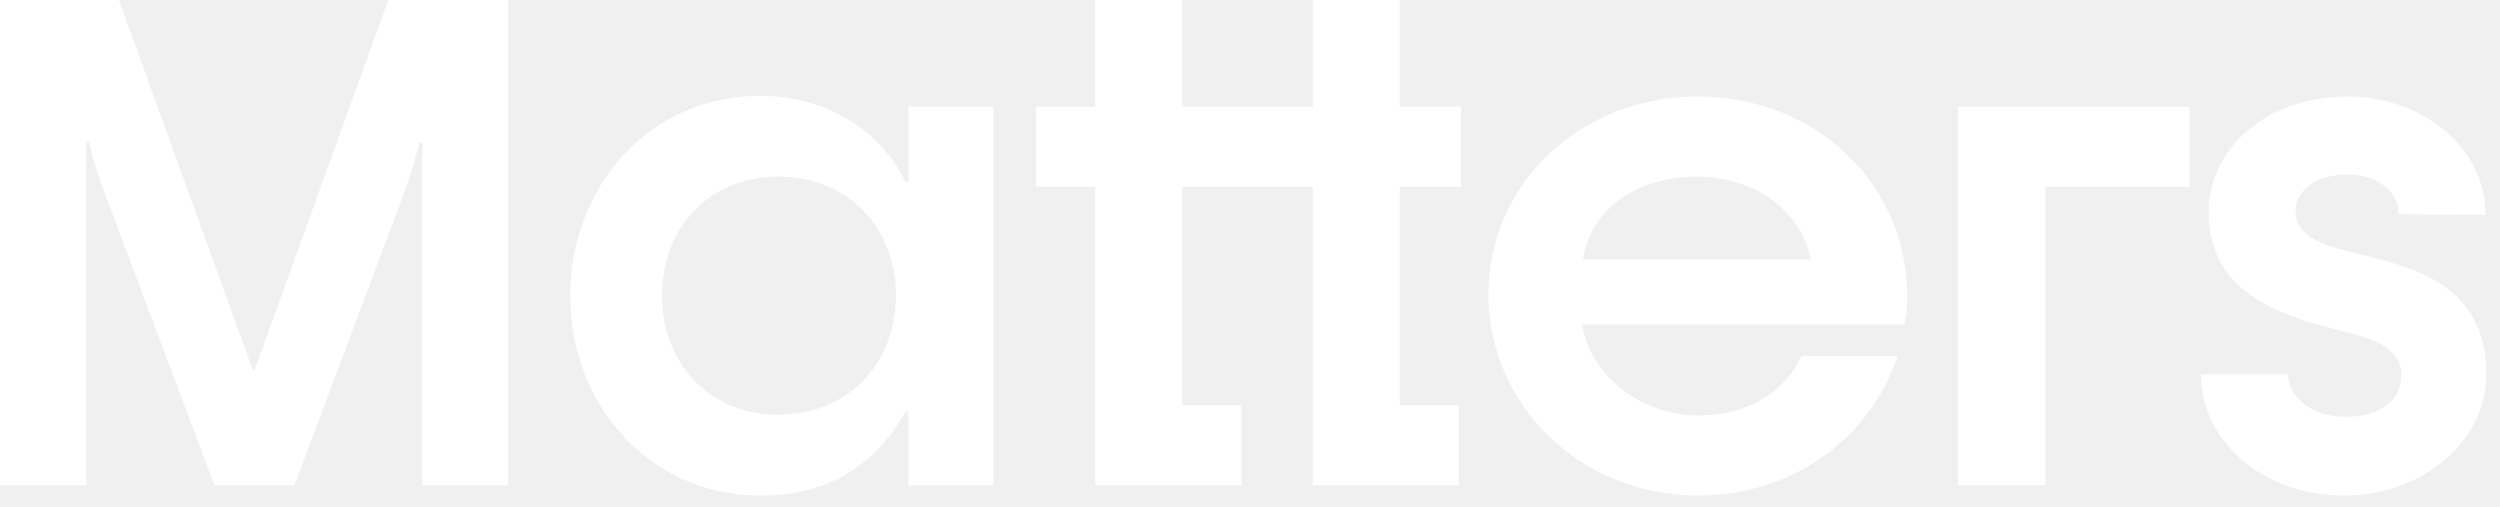
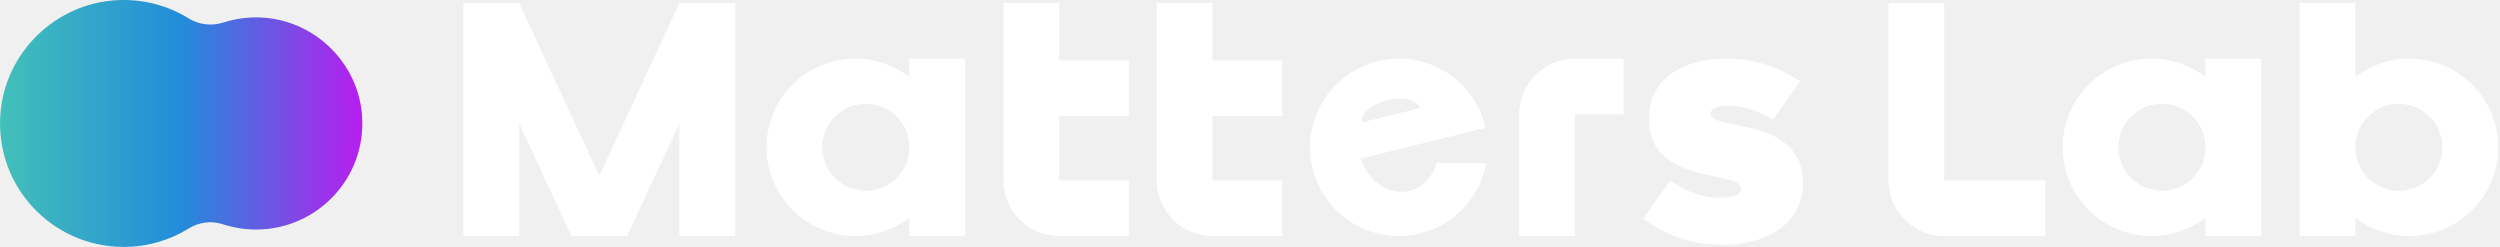
- <svg xmlns="http://www.w3.org/2000/svg" width="143" height="29" viewBox="0 0 143 29" fill="none">
-   <path fill-rule="evenodd" clip-rule="evenodd" d="M0 27.757V0H6.807L14.449 21.141H14.568L22.211 0H29.057V27.757H24.161V8.143H24.002C23.969 8.262 23.936 8.381 23.903 8.503C23.694 9.267 23.464 10.105 23.086 11.119L16.837 27.757H12.26L6.01 11.119C5.573 9.944 5.294 9.005 5.095 8.143H4.936V27.757H0ZM43.485 28.345C37.236 28.345 32.619 23.255 32.619 16.913C32.619 10.57 37.236 5.481 43.485 5.481C47.386 5.481 50.411 7.556 51.804 10.414H51.964V6.107H56.82V27.757H51.964V23.529H51.804C49.894 26.935 47.028 28.345 43.485 28.345ZM44.52 23.725C48.501 23.725 51.247 20.789 51.247 16.913C51.247 12.998 48.501 10.101 44.52 10.101C40.58 10.101 37.873 12.998 37.873 16.913C37.873 20.789 40.58 23.725 44.52 23.725ZM62.65 27.757V10.688H59.267V6.107H62.65V0H67.626V6.107H70.231H71.129H75.088V0H80.064V6.107H83.567V10.688H80.064V23.177H83.447V27.757H75.088V10.688H71.129H70.231H67.626V23.177H71.009V27.757H62.65ZM97.119 28.345C90.392 28.345 85.138 23.177 85.138 16.834C85.138 10.492 90.392 5.52 97.119 5.52C103.846 5.52 109.1 10.492 109.1 16.991C109.1 17.343 109.06 17.97 108.941 18.557H90.472C91.029 21.532 93.855 23.764 97.199 23.764C99.826 23.764 102.015 22.55 103.05 20.358H108.543C106.991 25.017 102.612 28.345 97.119 28.345ZM90.551 14.838H103.567C103.13 12.254 100.542 10.101 97.04 10.101C93.537 10.101 90.91 12.097 90.551 14.838ZM111.985 27.757V6.107H125.24V10.688H117.001V27.757H111.985ZM134.096 28.345C129.399 28.345 125.896 25.213 125.896 21.415H130.872C130.911 22.825 132.344 23.842 134.175 23.842C136.126 23.842 137.36 22.903 137.36 21.493C137.36 19.692 135.409 19.301 133.419 18.792C129.279 17.774 126.334 16.091 126.334 12.136C126.334 8.417 129.757 5.52 134.255 5.52C138.594 5.52 142.176 8.456 142.176 12.293L137.2 12.254C137.2 10.805 135.807 9.983 134.255 9.983C132.663 9.983 131.309 10.766 131.309 12.097C131.309 13.703 133.22 14.094 135.21 14.603C138.156 15.347 142.216 16.326 142.216 21.415C142.216 25.252 138.554 28.345 134.096 28.345Z" fill="white" />
+ <svg xmlns="http://www.w3.org/2000/svg" width="243" height="24" viewBox="0 0 243 24" fill="none">
+   <g clip-path="url(#clip0_1237_112)">
+     <path d="M25.37 1.701C24.093 1.643 22.867 1.819 21.726 2.184C20.581 2.553 19.345 2.411 18.322 1.778C16.317 0.545 13.923 -0.118 11.363 0.017C5.355 0.338 0.441 5.162 0.031 11.155C-0.45 18.166 5.104 24 12.023 24C14.34 24 16.504 23.345 18.339 22.209C19.335 21.594 20.547 21.428 21.662 21.797C22.678 22.131 23.761 22.31 24.889 22.31C30.816 22.31 35.577 17.328 35.198 11.331C34.87 6.129 30.582 1.937 25.367 1.701H25.37Z" fill="url(#paint0_linear_1237_112)" />
+     <path d="M188.975 0.294H183.557V17.533C183.557 20.522 185.981 22.942 188.975 22.942H198.797V17.533H188.975V0.294Z" fill="white" />
+     <path d="M102.956 0.294H97.537V17.533C97.537 20.522 99.962 22.942 102.956 22.942H109.729V17.533H102.956V11.28H109.729V5.871H102.956V0.294Z" fill="white" />
+     <path d="M147.658 11.111V22.942H153.077V11.111H157.818V5.702H153.077C150.083 5.702 147.658 8.122 147.658 11.111Z" fill="white" />
+     <path d="M117.856 0.294H112.438V17.533C112.438 20.522 114.862 22.942 117.856 22.942H124.629V17.533H117.856V11.28H124.629V5.871H117.856V0.294Z" fill="white" />
+     <path d="M88.393 7.477C86.937 6.365 85.118 5.699 83.144 5.699C78.375 5.699 74.508 9.559 74.508 14.319C74.508 19.078 78.375 22.939 83.144 22.939C85.118 22.939 86.937 22.276 88.393 21.161V22.939H93.812V5.703H88.393V7.481V7.477ZM84.16 18.544C81.823 18.544 79.927 16.651 79.927 14.319C79.927 11.986 81.823 10.094 84.16 10.094C86.497 10.094 88.393 11.986 88.393 14.319C88.393 16.651 86.497 18.544 84.16 18.544Z" fill="white" />
+     <path d="M58.251 17.097L50.462 0.294H45.043V22.942H50.462V11.983L55.542 22.942H60.96L66.04 11.983V22.942H71.459V0.294H66.04L58.251 17.097Z" fill="white" />
+     <path d="M214.376 7.477C212.919 6.365 211.101 5.699 209.126 5.699C204.358 5.699 200.49 9.559 200.49 14.319C200.49 19.078 204.358 22.939 209.126 22.939C211.101 22.939 212.919 22.276 214.376 21.161V22.939H219.794V5.703H214.376V7.481V7.477ZM210.142 18.544C207.805 18.544 205.909 16.651 205.909 14.319C205.909 11.986 207.805 10.094 210.142 10.094C212.479 10.094 214.376 11.986 214.376 14.319C214.376 16.651 212.479 18.544 210.142 18.544Z" fill="white" />
+     <path d="M234.188 5.702C232.213 5.702 230.394 6.365 228.938 7.48V0.294H223.52V22.942H228.938V21.164C230.394 22.276 232.213 22.942 234.188 22.942C238.956 22.942 242.823 19.082 242.823 14.322C242.823 9.563 238.956 5.702 234.188 5.702ZM233.172 18.547C230.835 18.547 228.938 16.654 228.938 14.322C228.938 11.99 230.835 10.097 233.172 10.097C235.508 10.097 237.405 11.99 237.405 14.322C237.405 16.654 235.508 18.547 233.172 18.547Z" fill="white" />
+     <path d="M137.017 18.551C135.046 19.035 132.991 17.645 132.252 15.411L144.397 12.426C144.383 12.372 144.373 12.315 144.36 12.26C143.218 7.636 138.541 4.814 133.908 5.949C129.279 7.089 126.448 11.757 127.585 16.381C127.599 16.435 127.616 16.489 127.629 16.543C128.839 21.069 133.458 23.814 138.033 22.689C141.44 21.85 143.872 19.102 144.465 15.867L139.642 15.85C139.249 17.186 138.304 18.233 137.014 18.551H137.017ZM134.843 9.739C136.387 9.36 137.796 9.695 137.993 10.489C137.993 10.499 137.996 10.509 137.999 10.516L132.411 11.889C132.411 11.889 132.405 11.872 132.405 11.861C132.208 11.067 133.302 10.117 134.846 9.739H134.843Z" fill="white" />
+     <path d="M168.721 12.139C167.295 11.868 166.279 11.632 166.279 11.02C166.279 10.479 167.092 10.276 168.043 10.276C169.638 10.276 170.963 10.851 172.355 11.632L174.969 7.907C173.272 6.788 171.034 5.706 167.81 5.706C163.634 5.706 160.274 7.602 160.274 11.534C160.274 15.803 164.074 16.614 166.722 17.155C168.216 17.459 169.235 17.696 169.235 18.341C169.235 18.916 168.419 19.224 167.166 19.224C165.266 19.224 163.739 18.514 162.347 17.53L159.732 21.255C161.497 22.543 163.942 23.797 167.403 23.797C171.816 23.797 175.243 21.732 175.243 17.767C175.243 13.498 171.376 12.652 168.727 12.146L168.721 12.139Z" fill="white" />
+   </g>
+   <defs>
+     <linearGradient id="paint0_linear_1237_112" x1="0.001" y1="12" x2="35.222" y2="12" gradientUnits="userSpaceOnUse">
+       <stop stop-color="#43C0B9" />
+       <stop offset="0.5" stop-color="#228CDA" />
+       <stop offset="1" stop-color="#B81DEF" />
+     </linearGradient>
+     <clipPath id="clip0_1237_112">
+       <rect width="242.824" height="24" fill="white" />
+     </clipPath>
+   </defs>
</svg>
